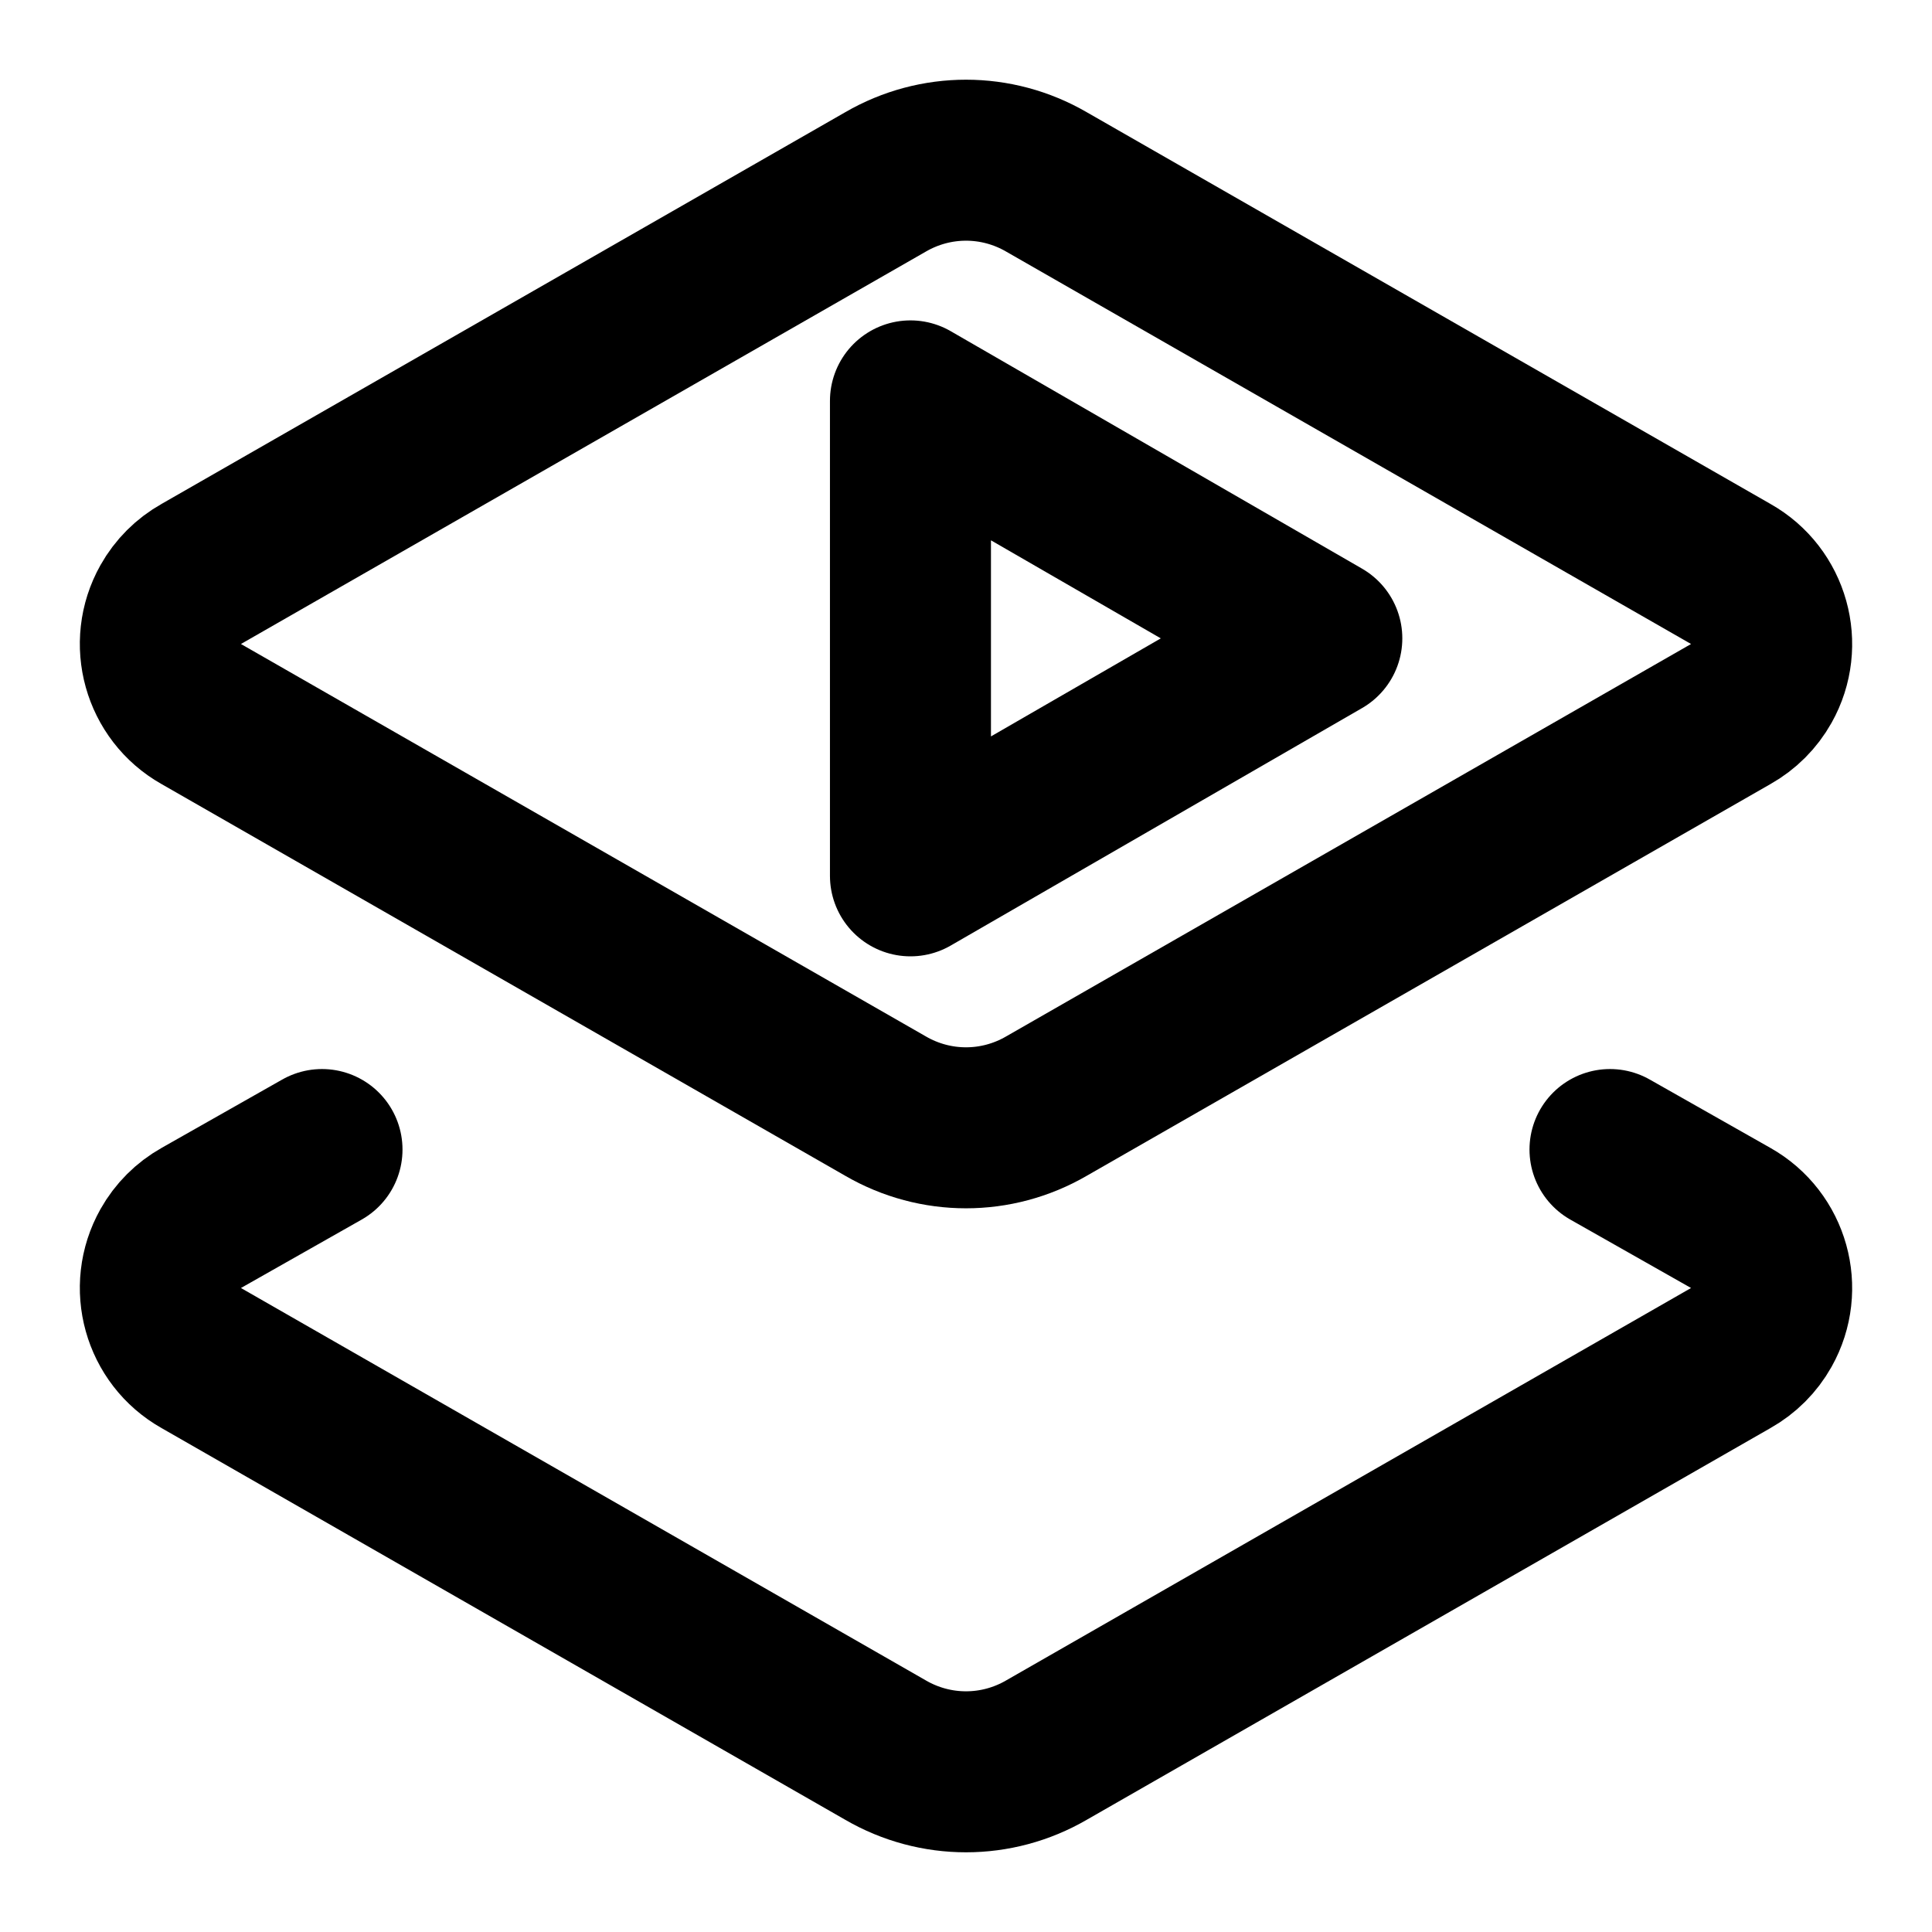
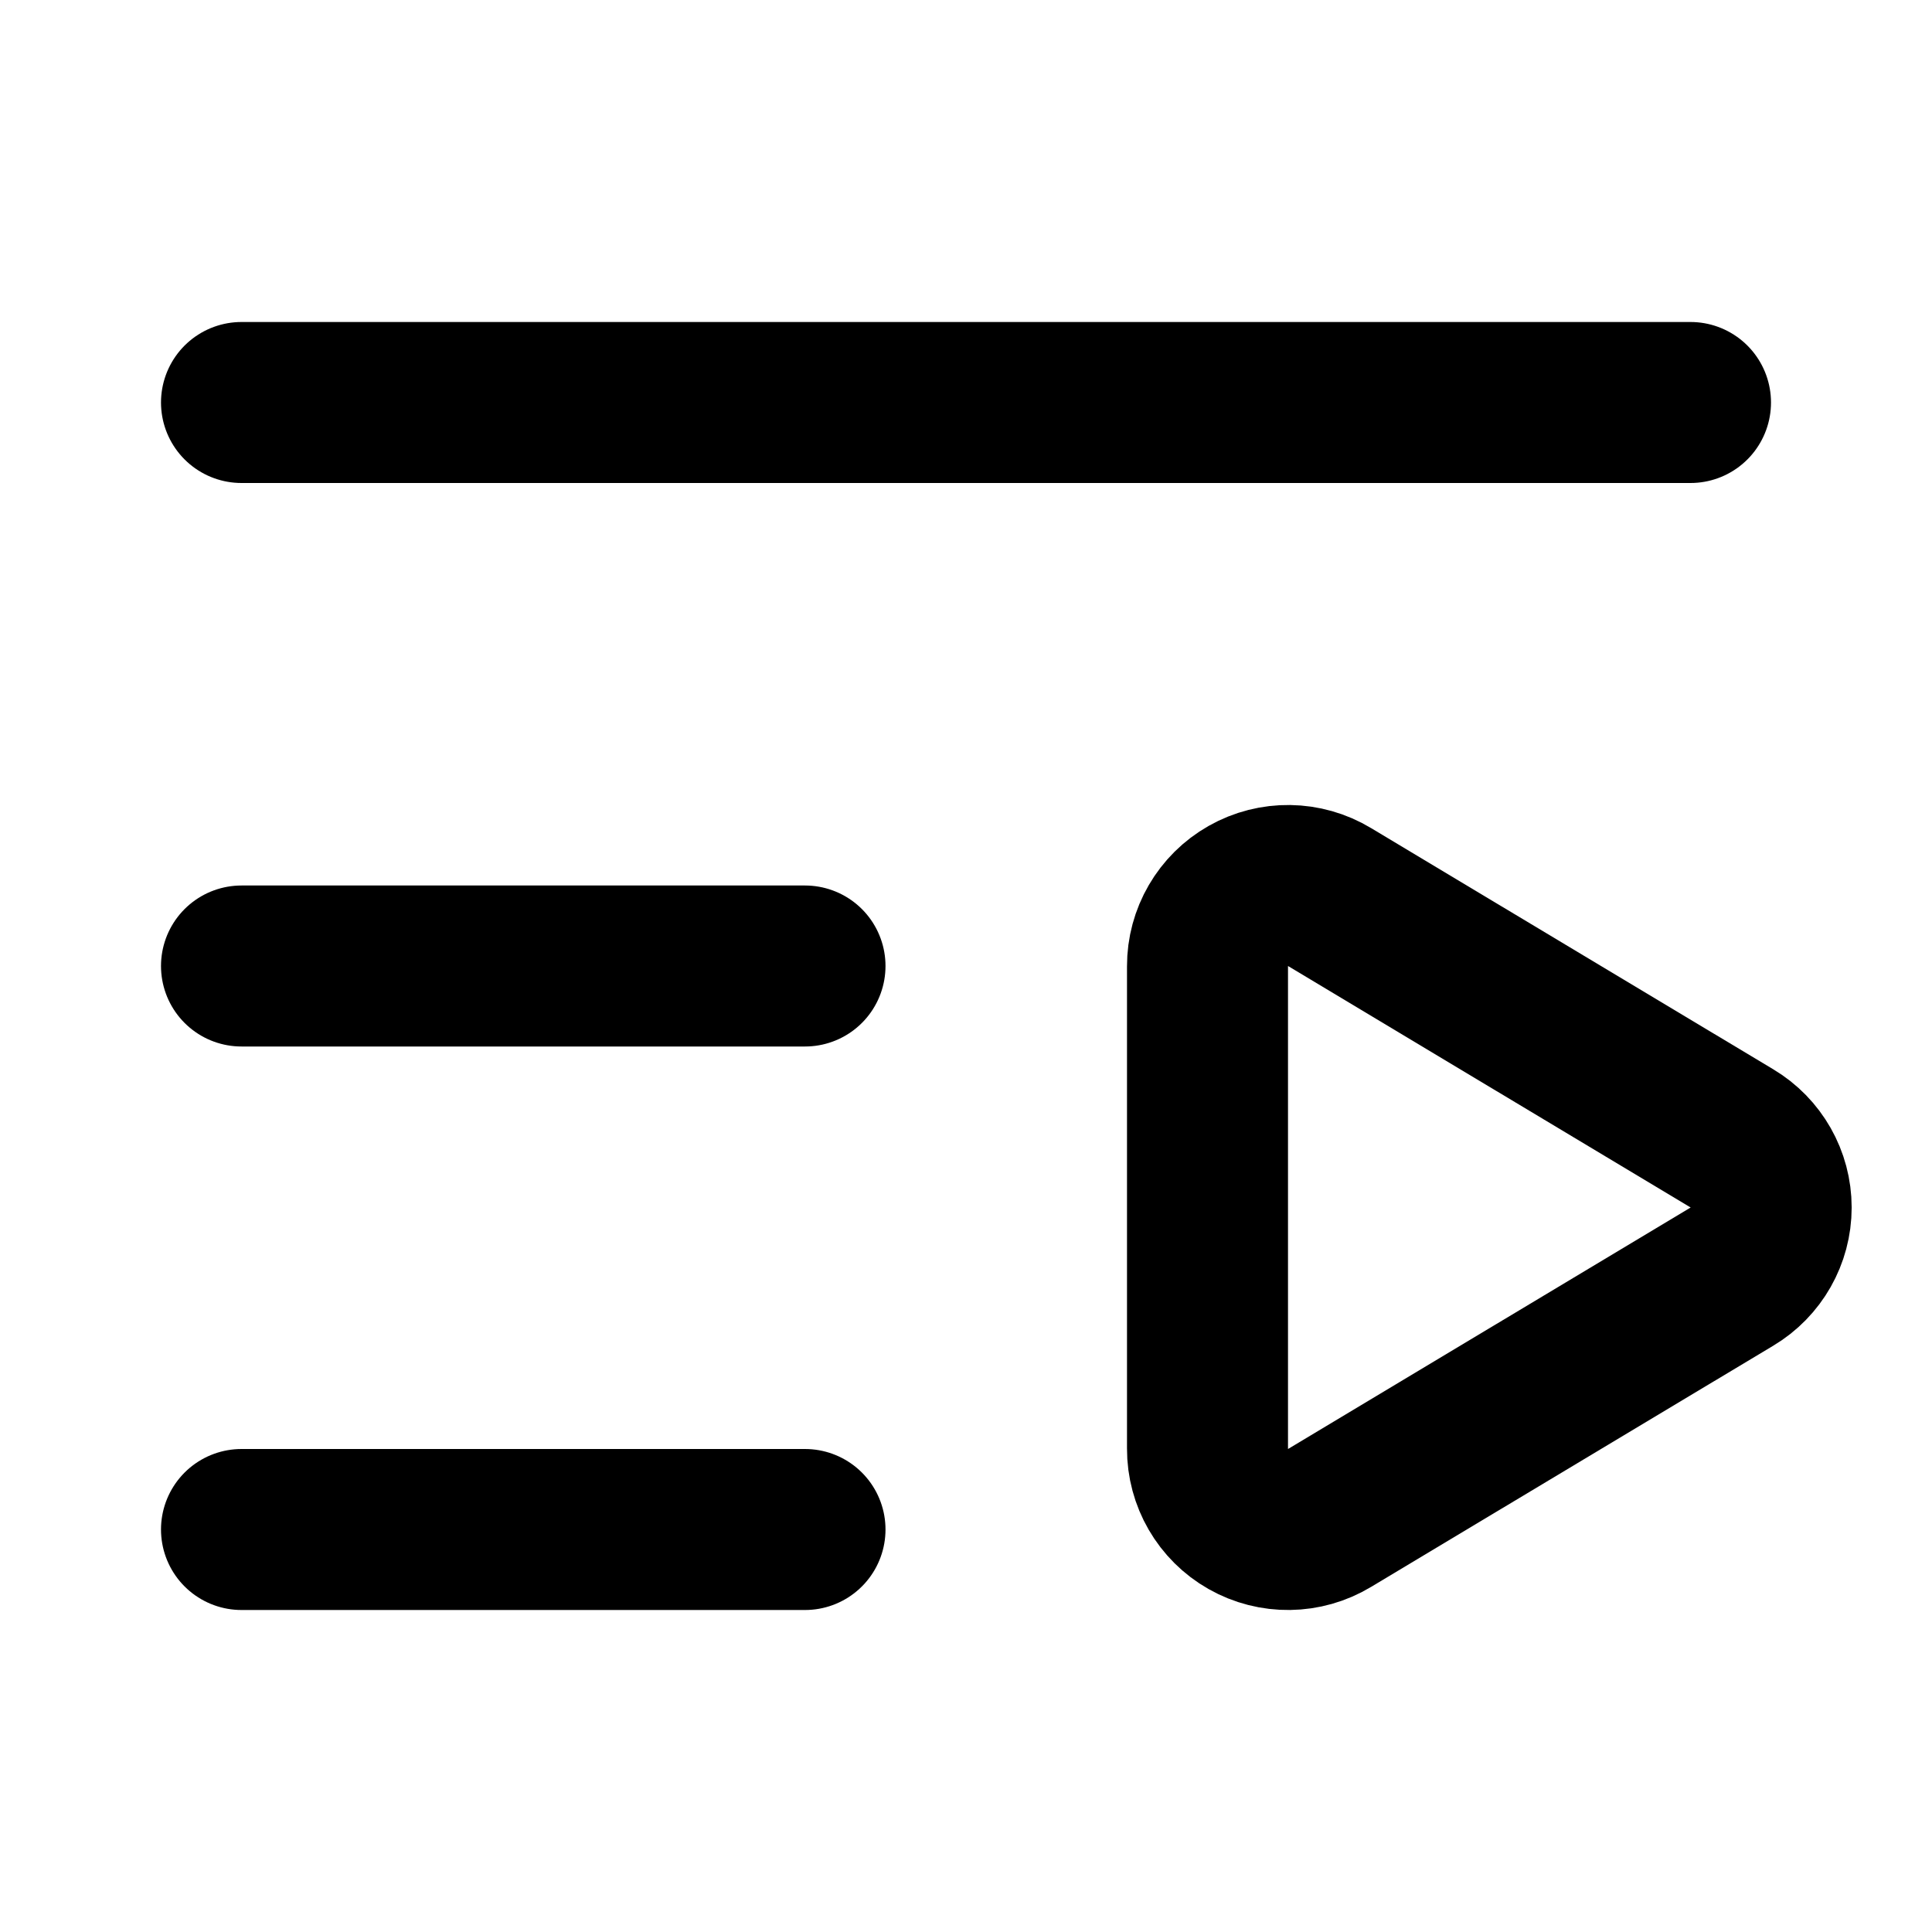
- <svg xmlns="http://www.w3.org/2000/svg" id="Layer_1" version="1.1" viewBox="0 0 24 24">
-   <defs>
-     <style>
-       .st0 {
-         fill: none;
-         stroke: #000;
-         stroke-linecap: round;
-         stroke-linejoin: round;
-         stroke-width: 2px;
-       }
-     </style>
-   </defs>
-   <path class="st0" d="M13,13.74c-.62.36-1.38.36-2,0L2.5,8.87c-.48-.27-.65-.88-.38-1.36.09-.16.22-.29.38-.38L11,2.26c.62-.36,1.38-.36,2,0l8.5,4.87c.48.27.65.88.38,1.36-.09.16-.22.29-.38.38l-8.5,4.87Z" />
-   <path class="st0" d="M20,14.28l1.5.85c.48.27.65.88.38,1.36-.09.16-.22.29-.38.38l-8.5,4.87c-.62.36-1.38.36-2,0l-8.5-4.87c-.48-.27-.65-.88-.38-1.36.09-.16.22-.29.38-.38l1.5-.85" />
-   <polygon class="st0" points="16.42 7.93 11.31 4.98 11.31 10.88 16.42 7.93" />
+ <svg xmlns="http://www.w3.org/2000/svg" width="24" height="24" viewBox="0 0 24 24" fill="none" stroke="currentColor" stroke-width="2" stroke-linecap="round" stroke-linejoin="round" class="lucide lucide-list-video-icon lucide-list-video">
+   <path d="M21 5H3" />
+   <path d="M10 12H3" />
+   <path d="M10 19H3" />
+   <path d="M15 12.003a1 1 0 0 1 1.517-.859l4.997 2.997a1 1 0 0 1 0 1.718l-4.997 2.997a1 1 0 0 1-1.517-.86z" />
</svg>
